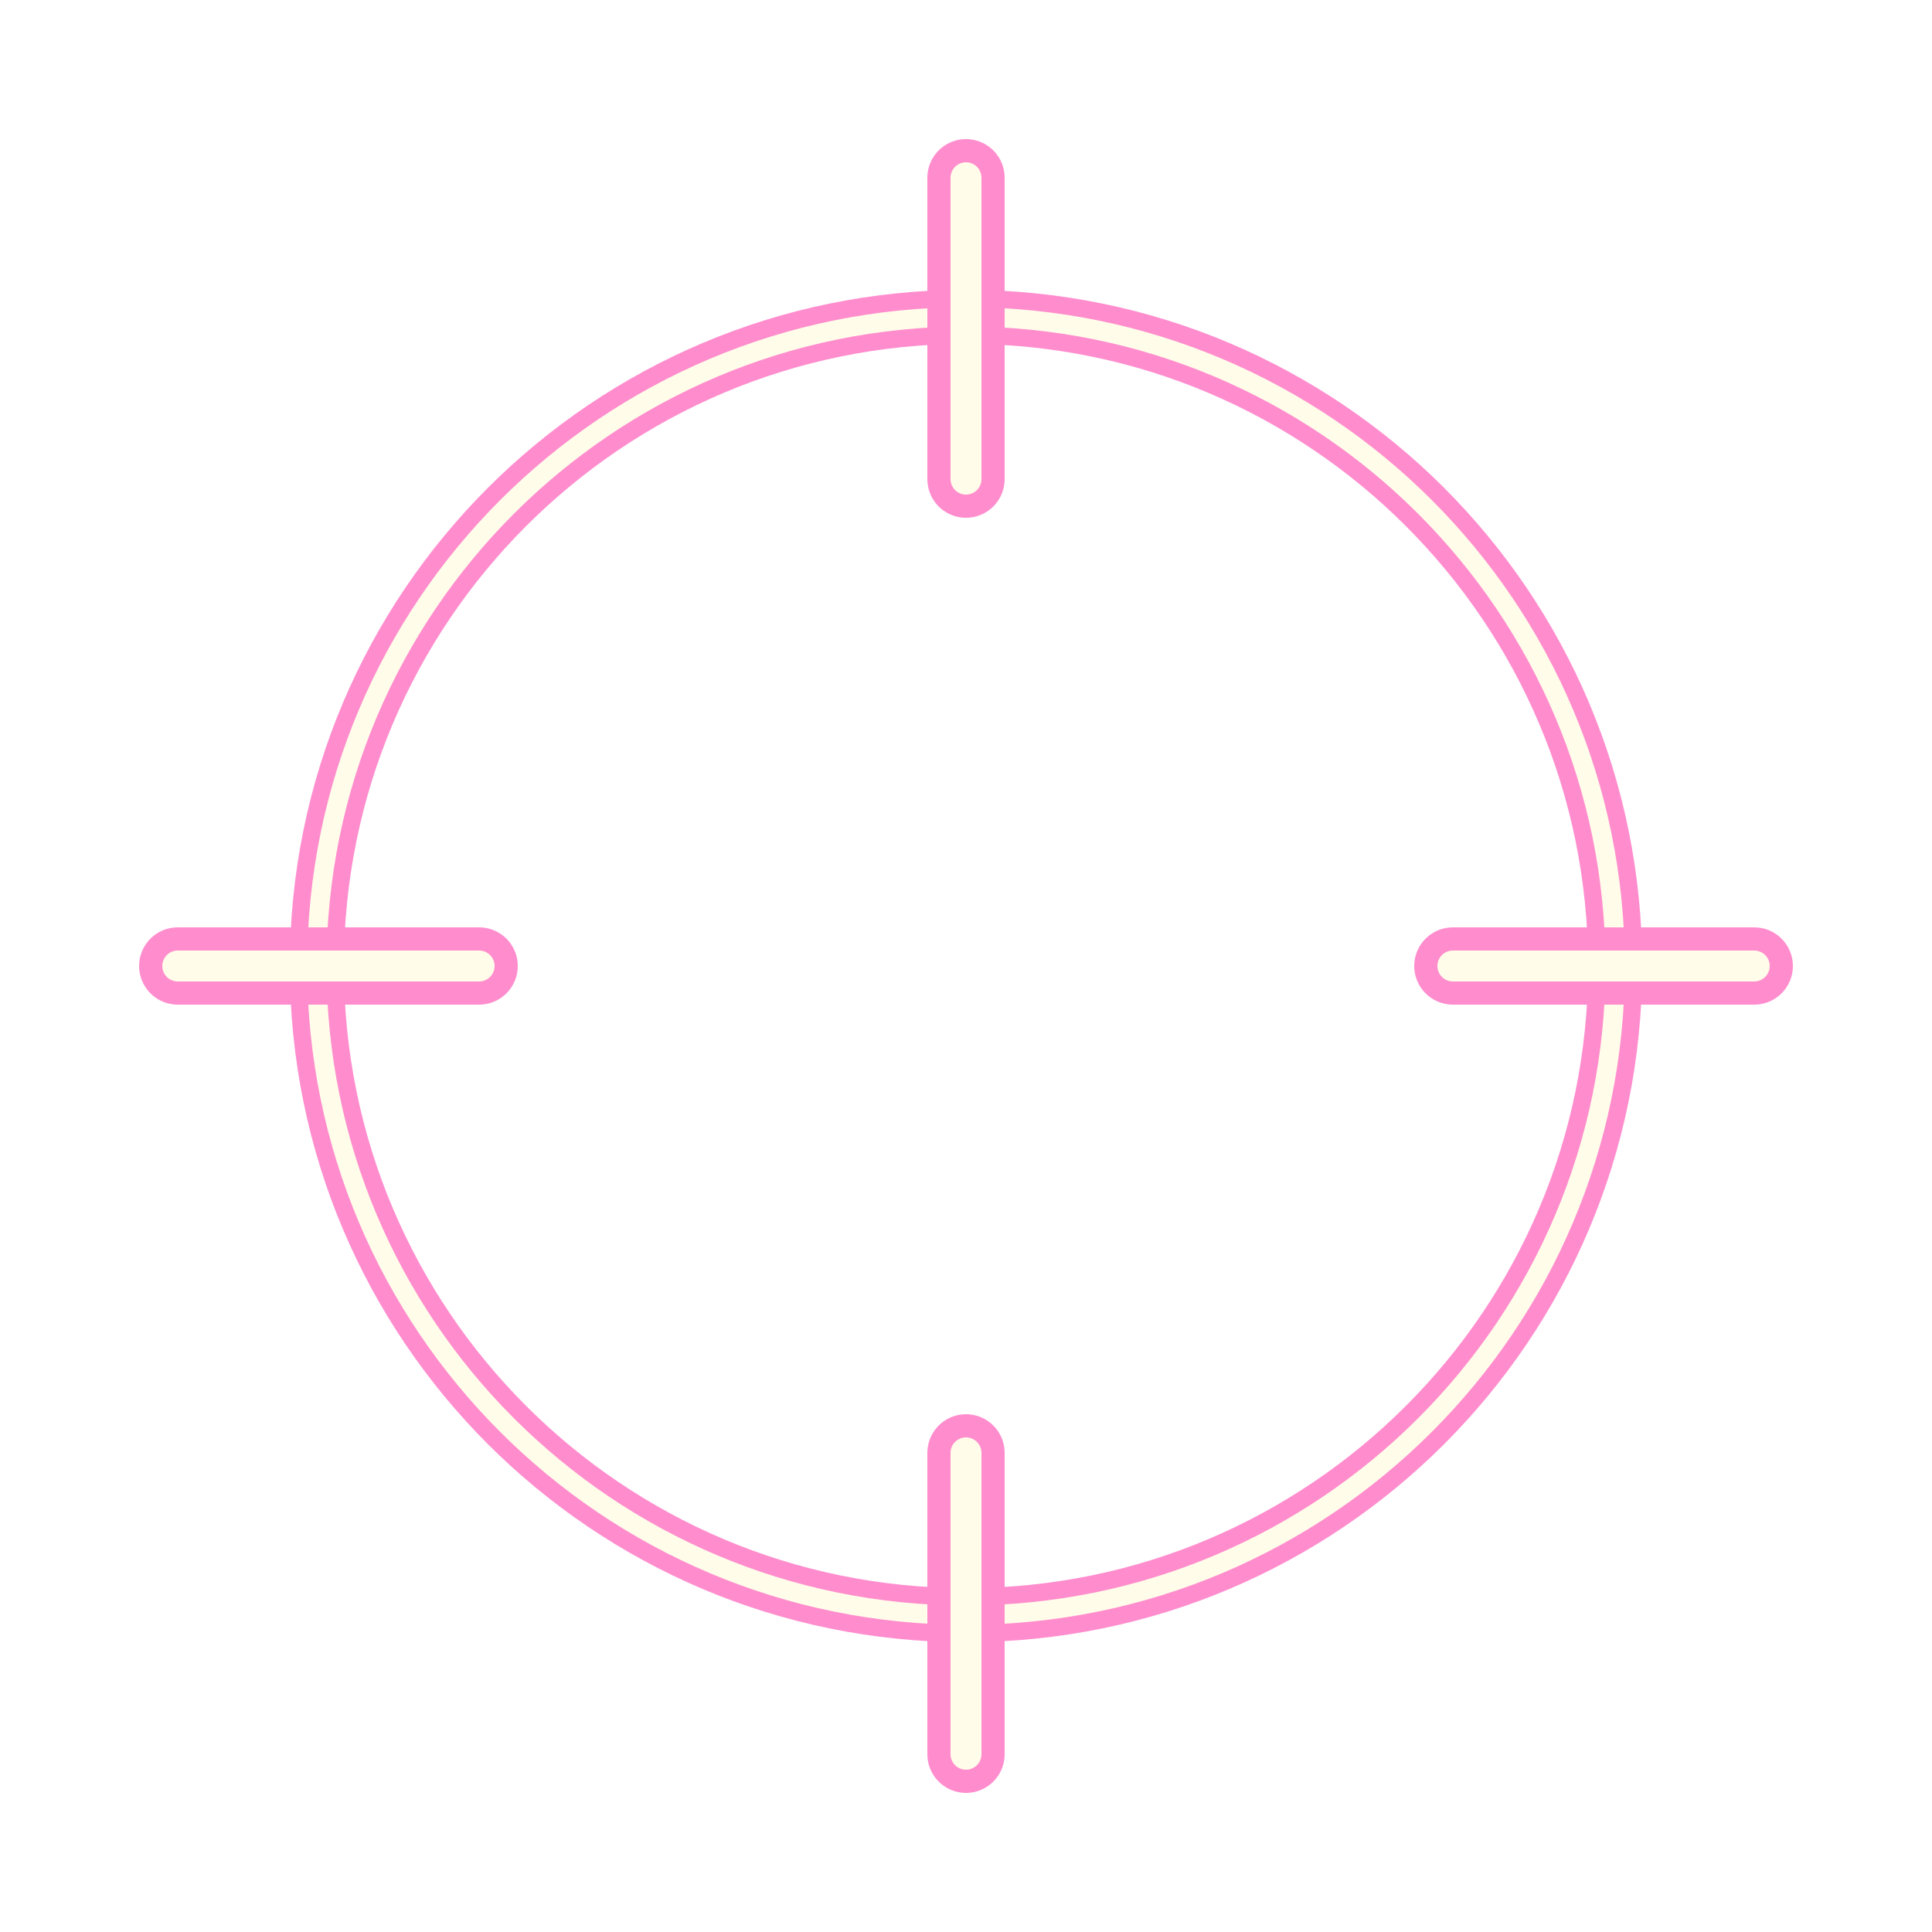
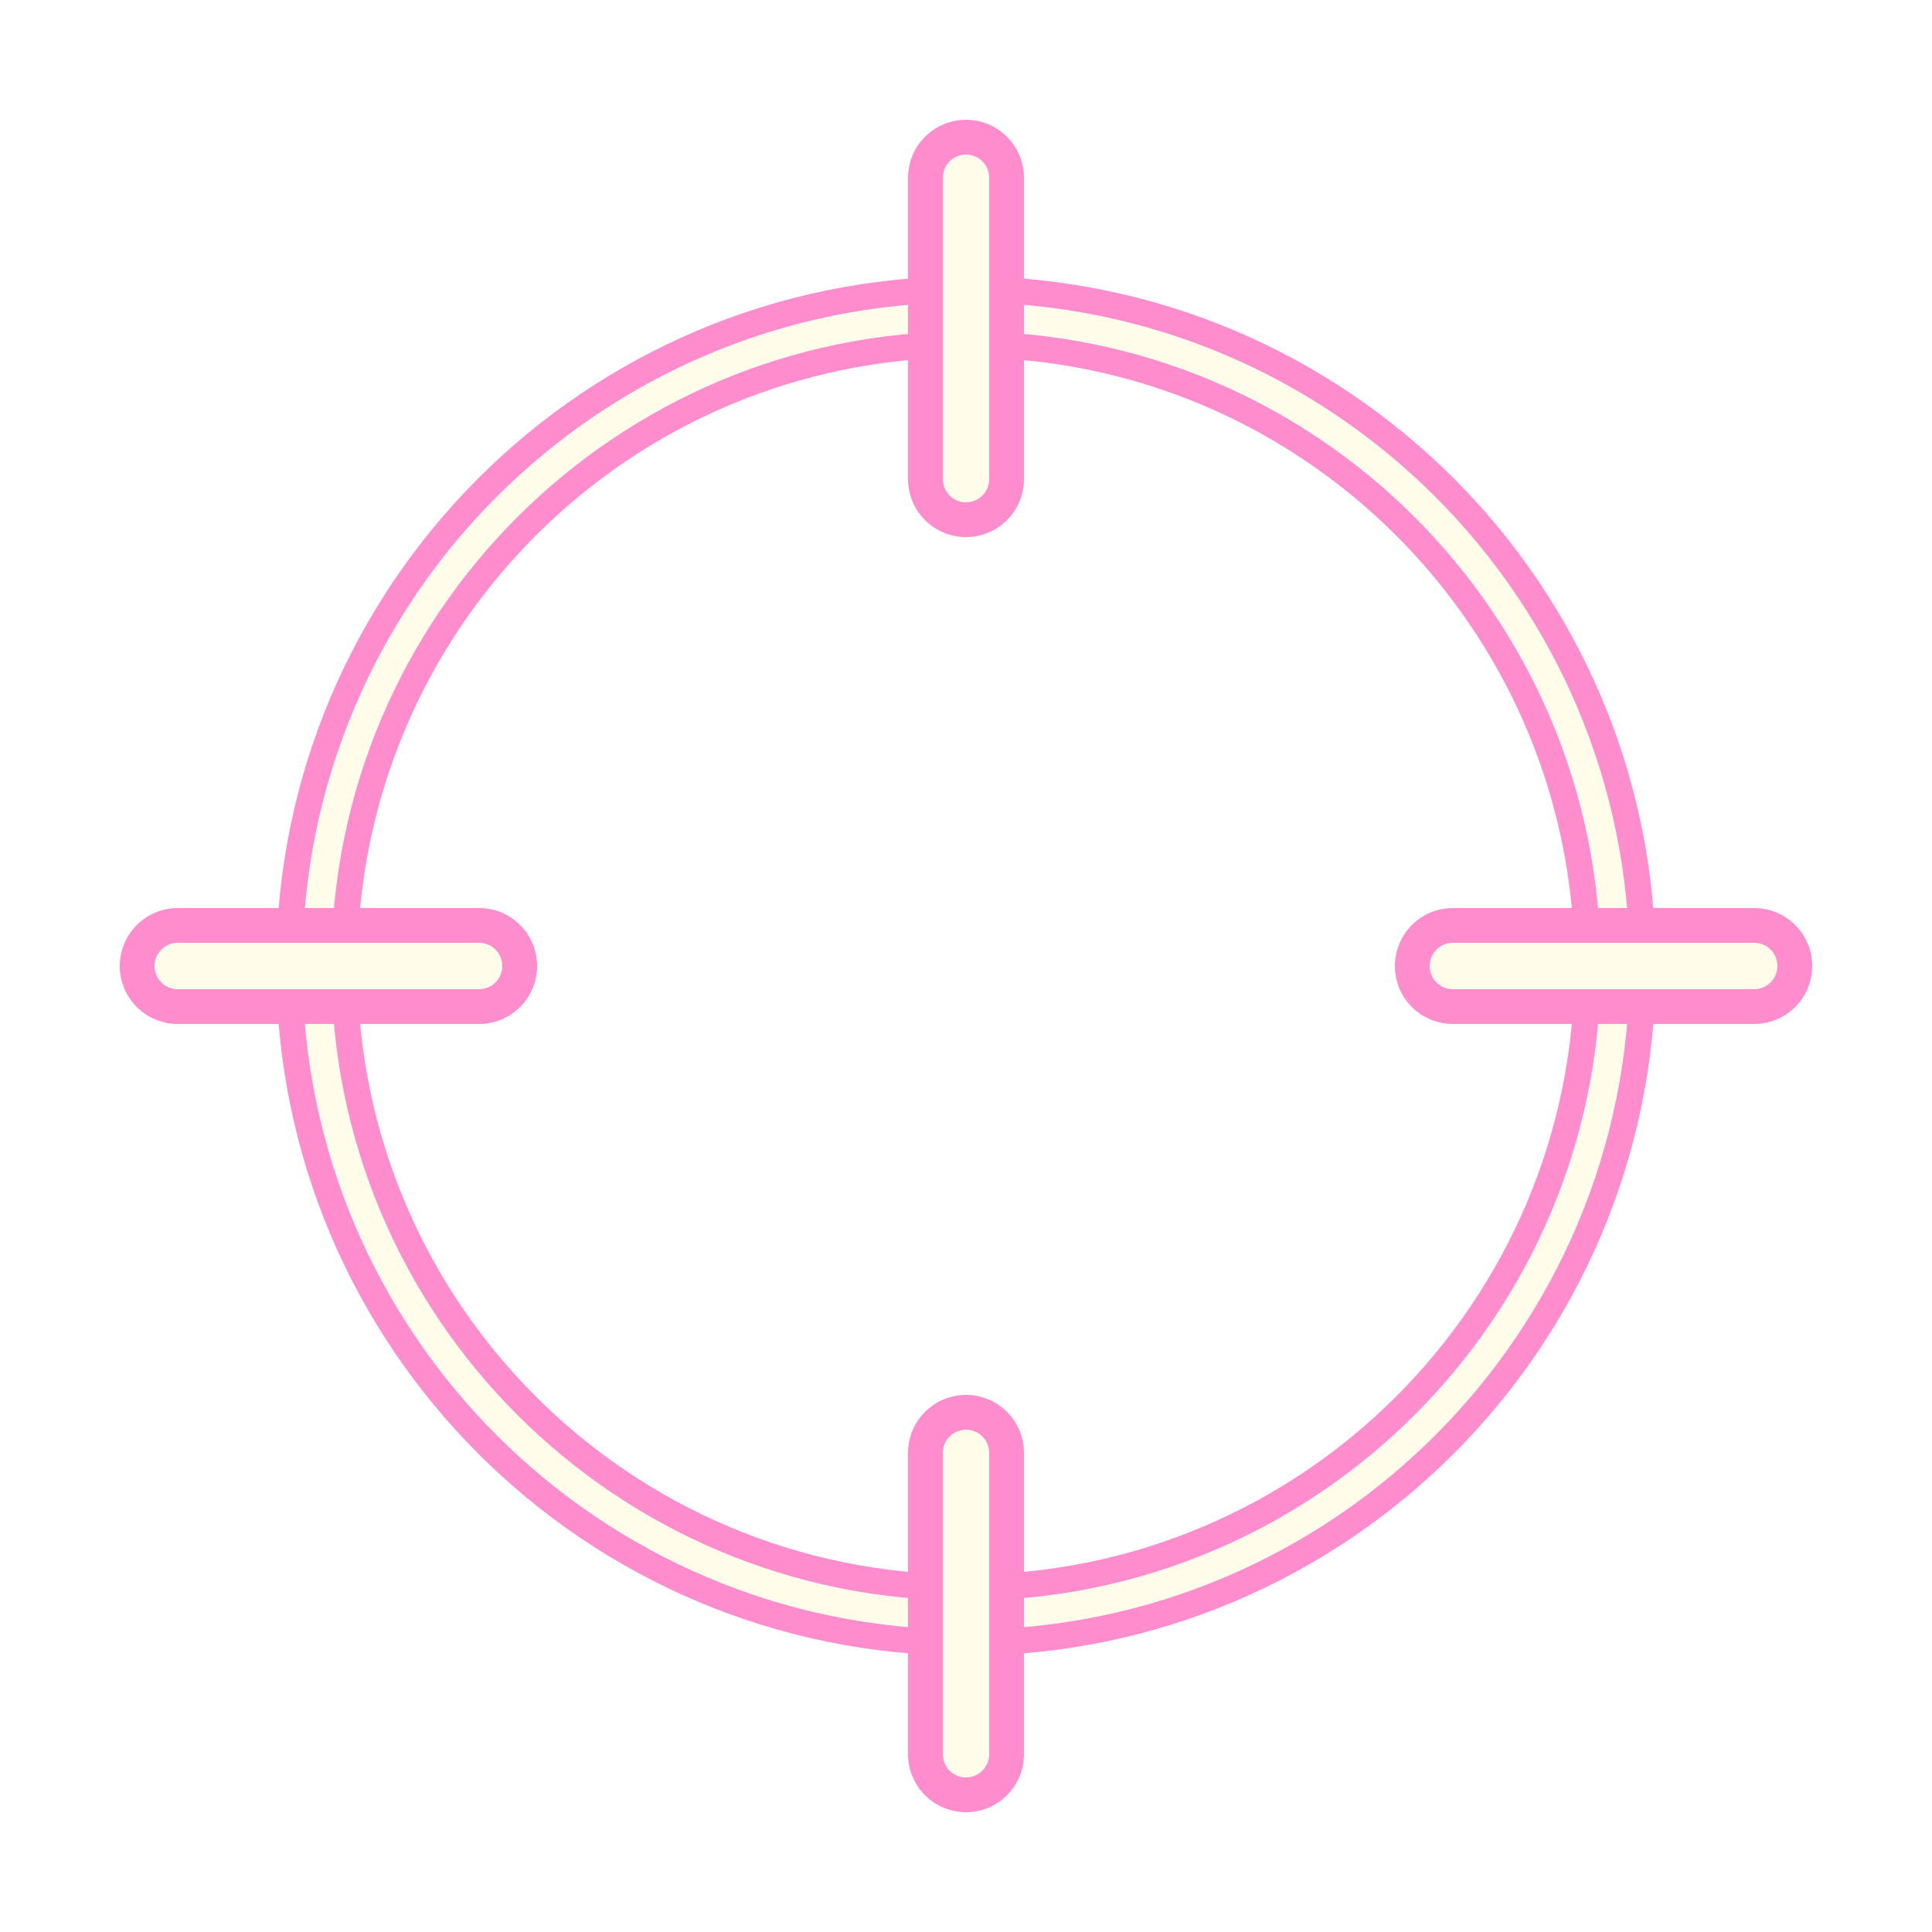
<svg xmlns="http://www.w3.org/2000/svg" viewBox="0 0 250 250">
-   <circle cx="125" cy="125" r="84" fill="none" stroke="#ff8dce" stroke-width="7" />
-   <circle cx="125" cy="125" r="84" fill="none" stroke="#fffde9" stroke-width="2.5" />
-   <path d="M125 23V62M125 188V227M23 125H62M188 125H227" stroke="#ff8dce" stroke-width="10" stroke-linecap="round" />
-   <path d="M125 23V62M125 188V227M23 125H62M188 125H227" stroke="#fffde9" stroke-width="4" stroke-linecap="round" />
+   <circle cx="125" cy="125" r="84" fill="none" stroke="#ff8dce" stroke-width="10.5" />
+   <circle cx="125" cy="125" r="84" fill="none" stroke="#fffde9" stroke-width="3.75" />
+   <path d="M125 23V62M125 188V227M23 125H62M188 125H227" stroke="#ff8dce" stroke-width="15" stroke-linecap="round" />
+   <path d="M125 23V62M125 188V227M23 125H62M188 125H227" stroke="#fffde9" stroke-width="6" stroke-linecap="round" />
</svg>
